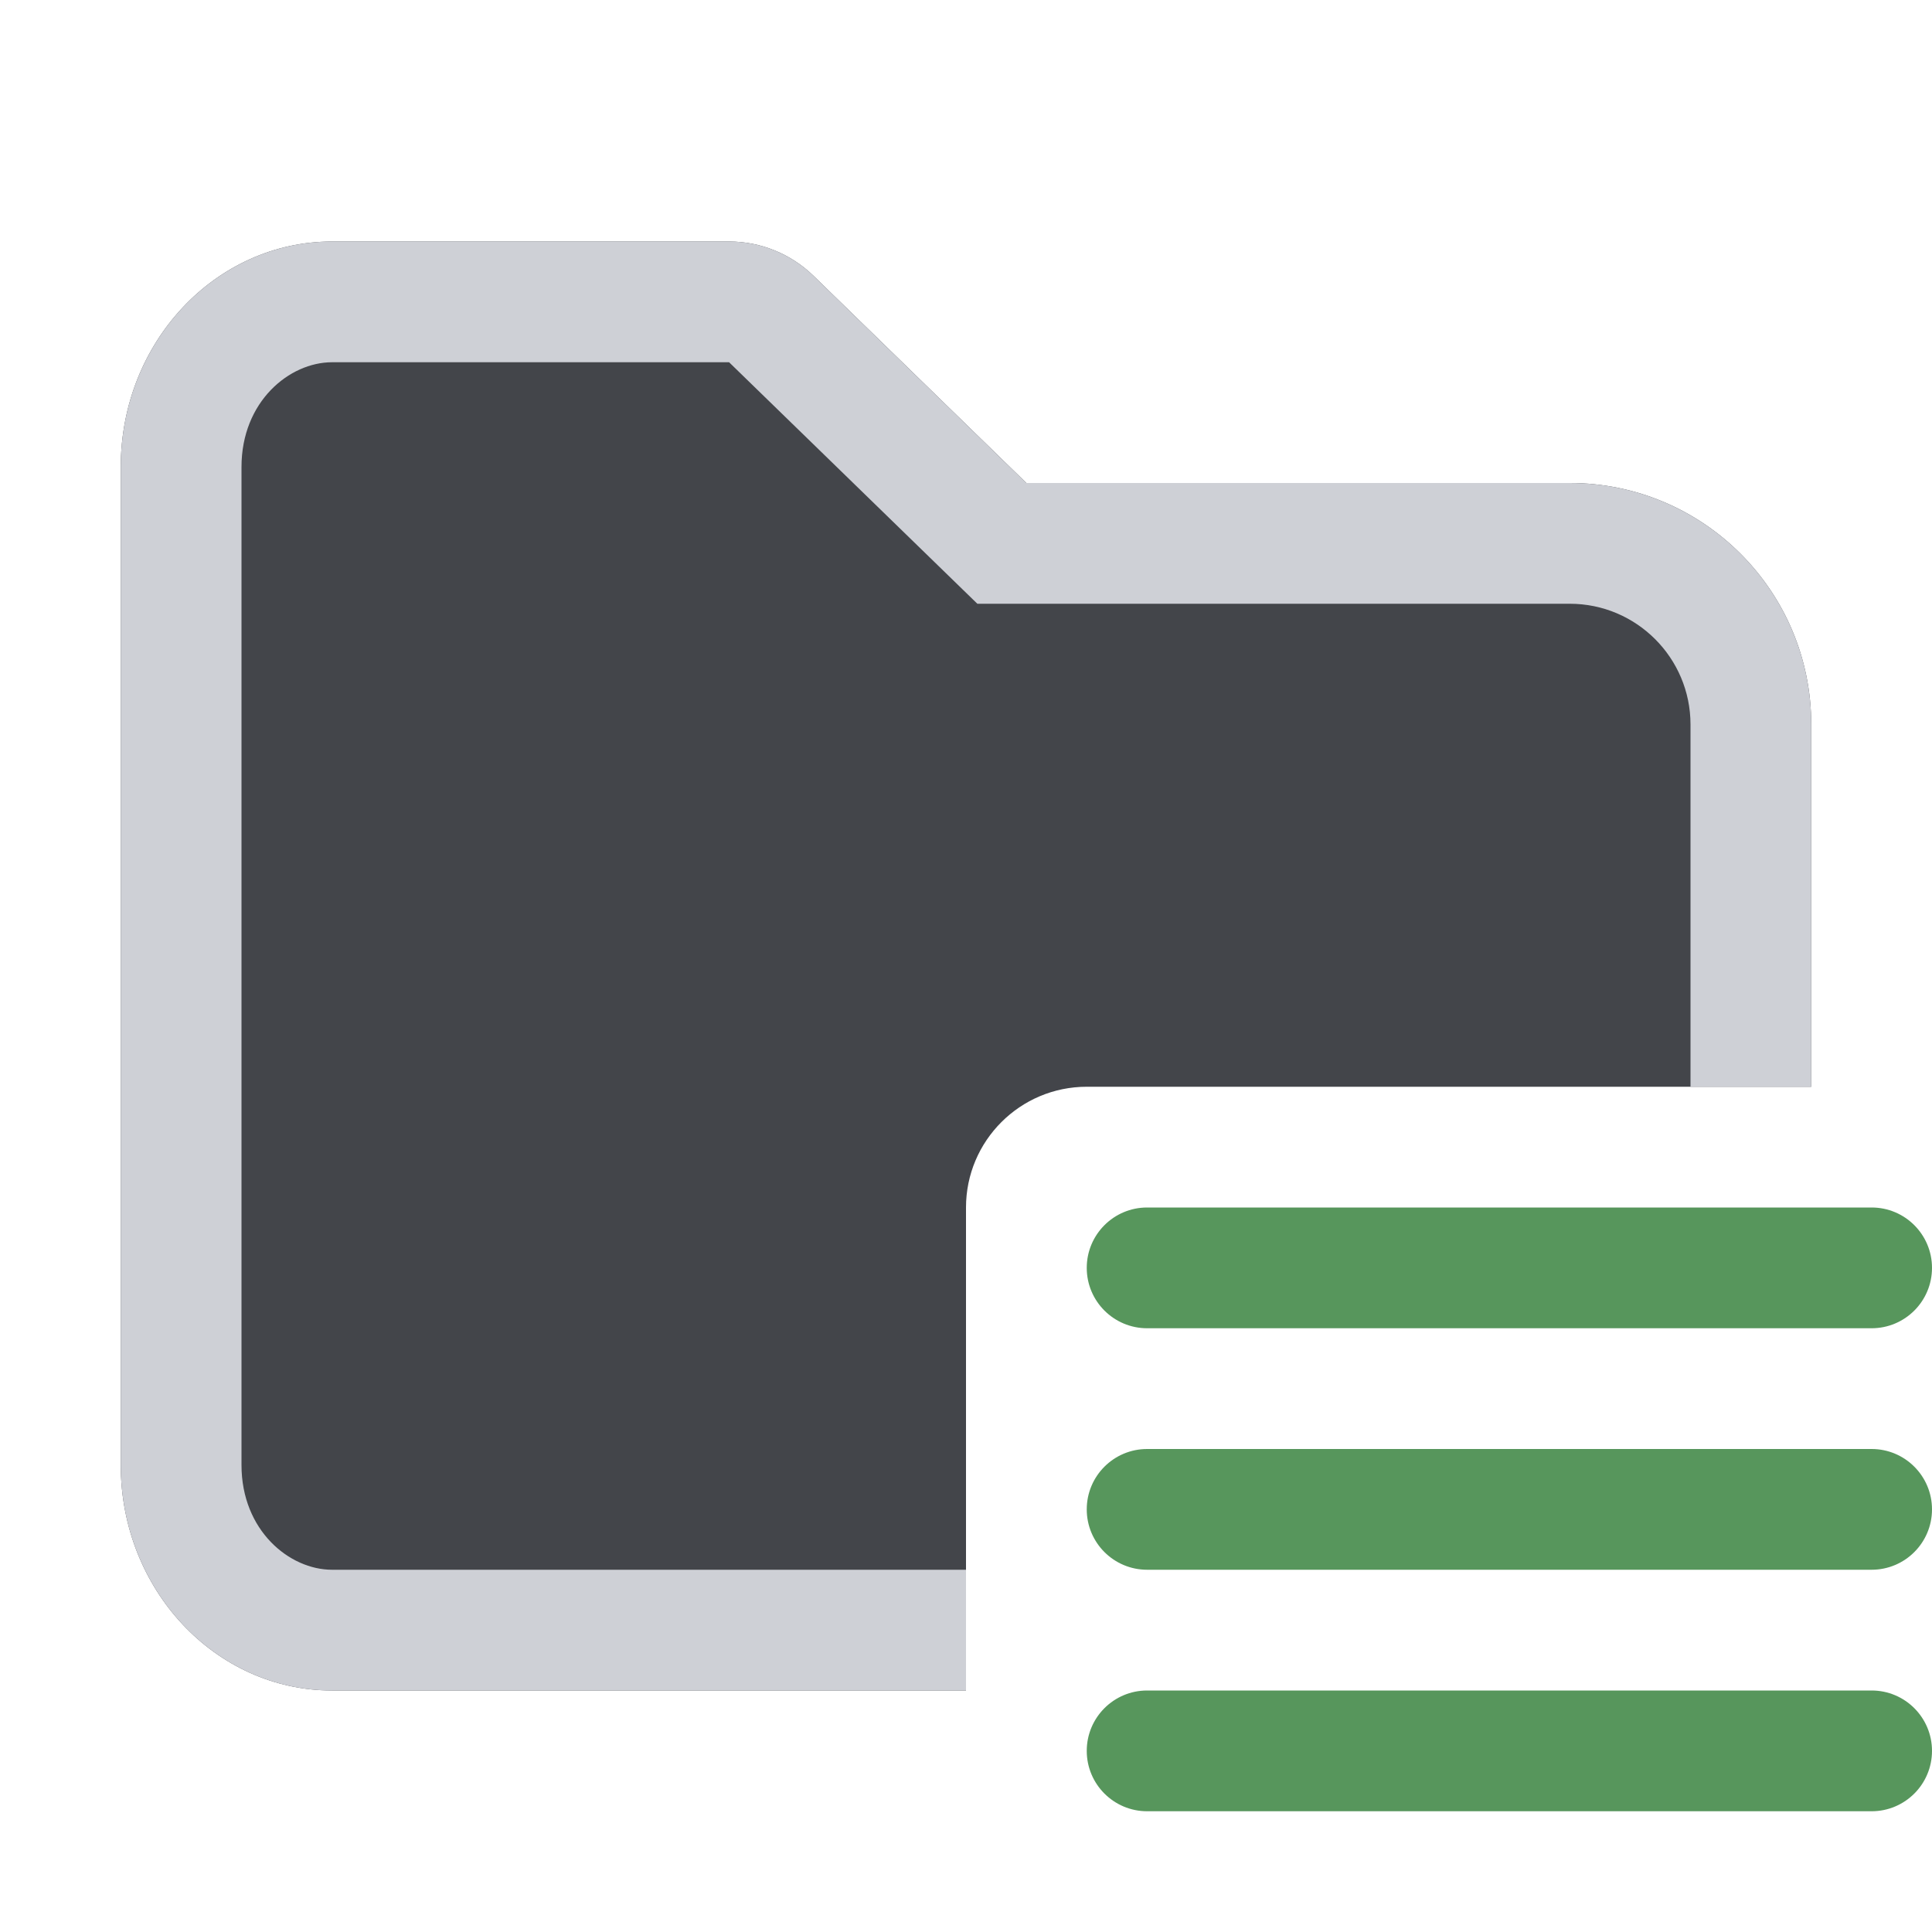
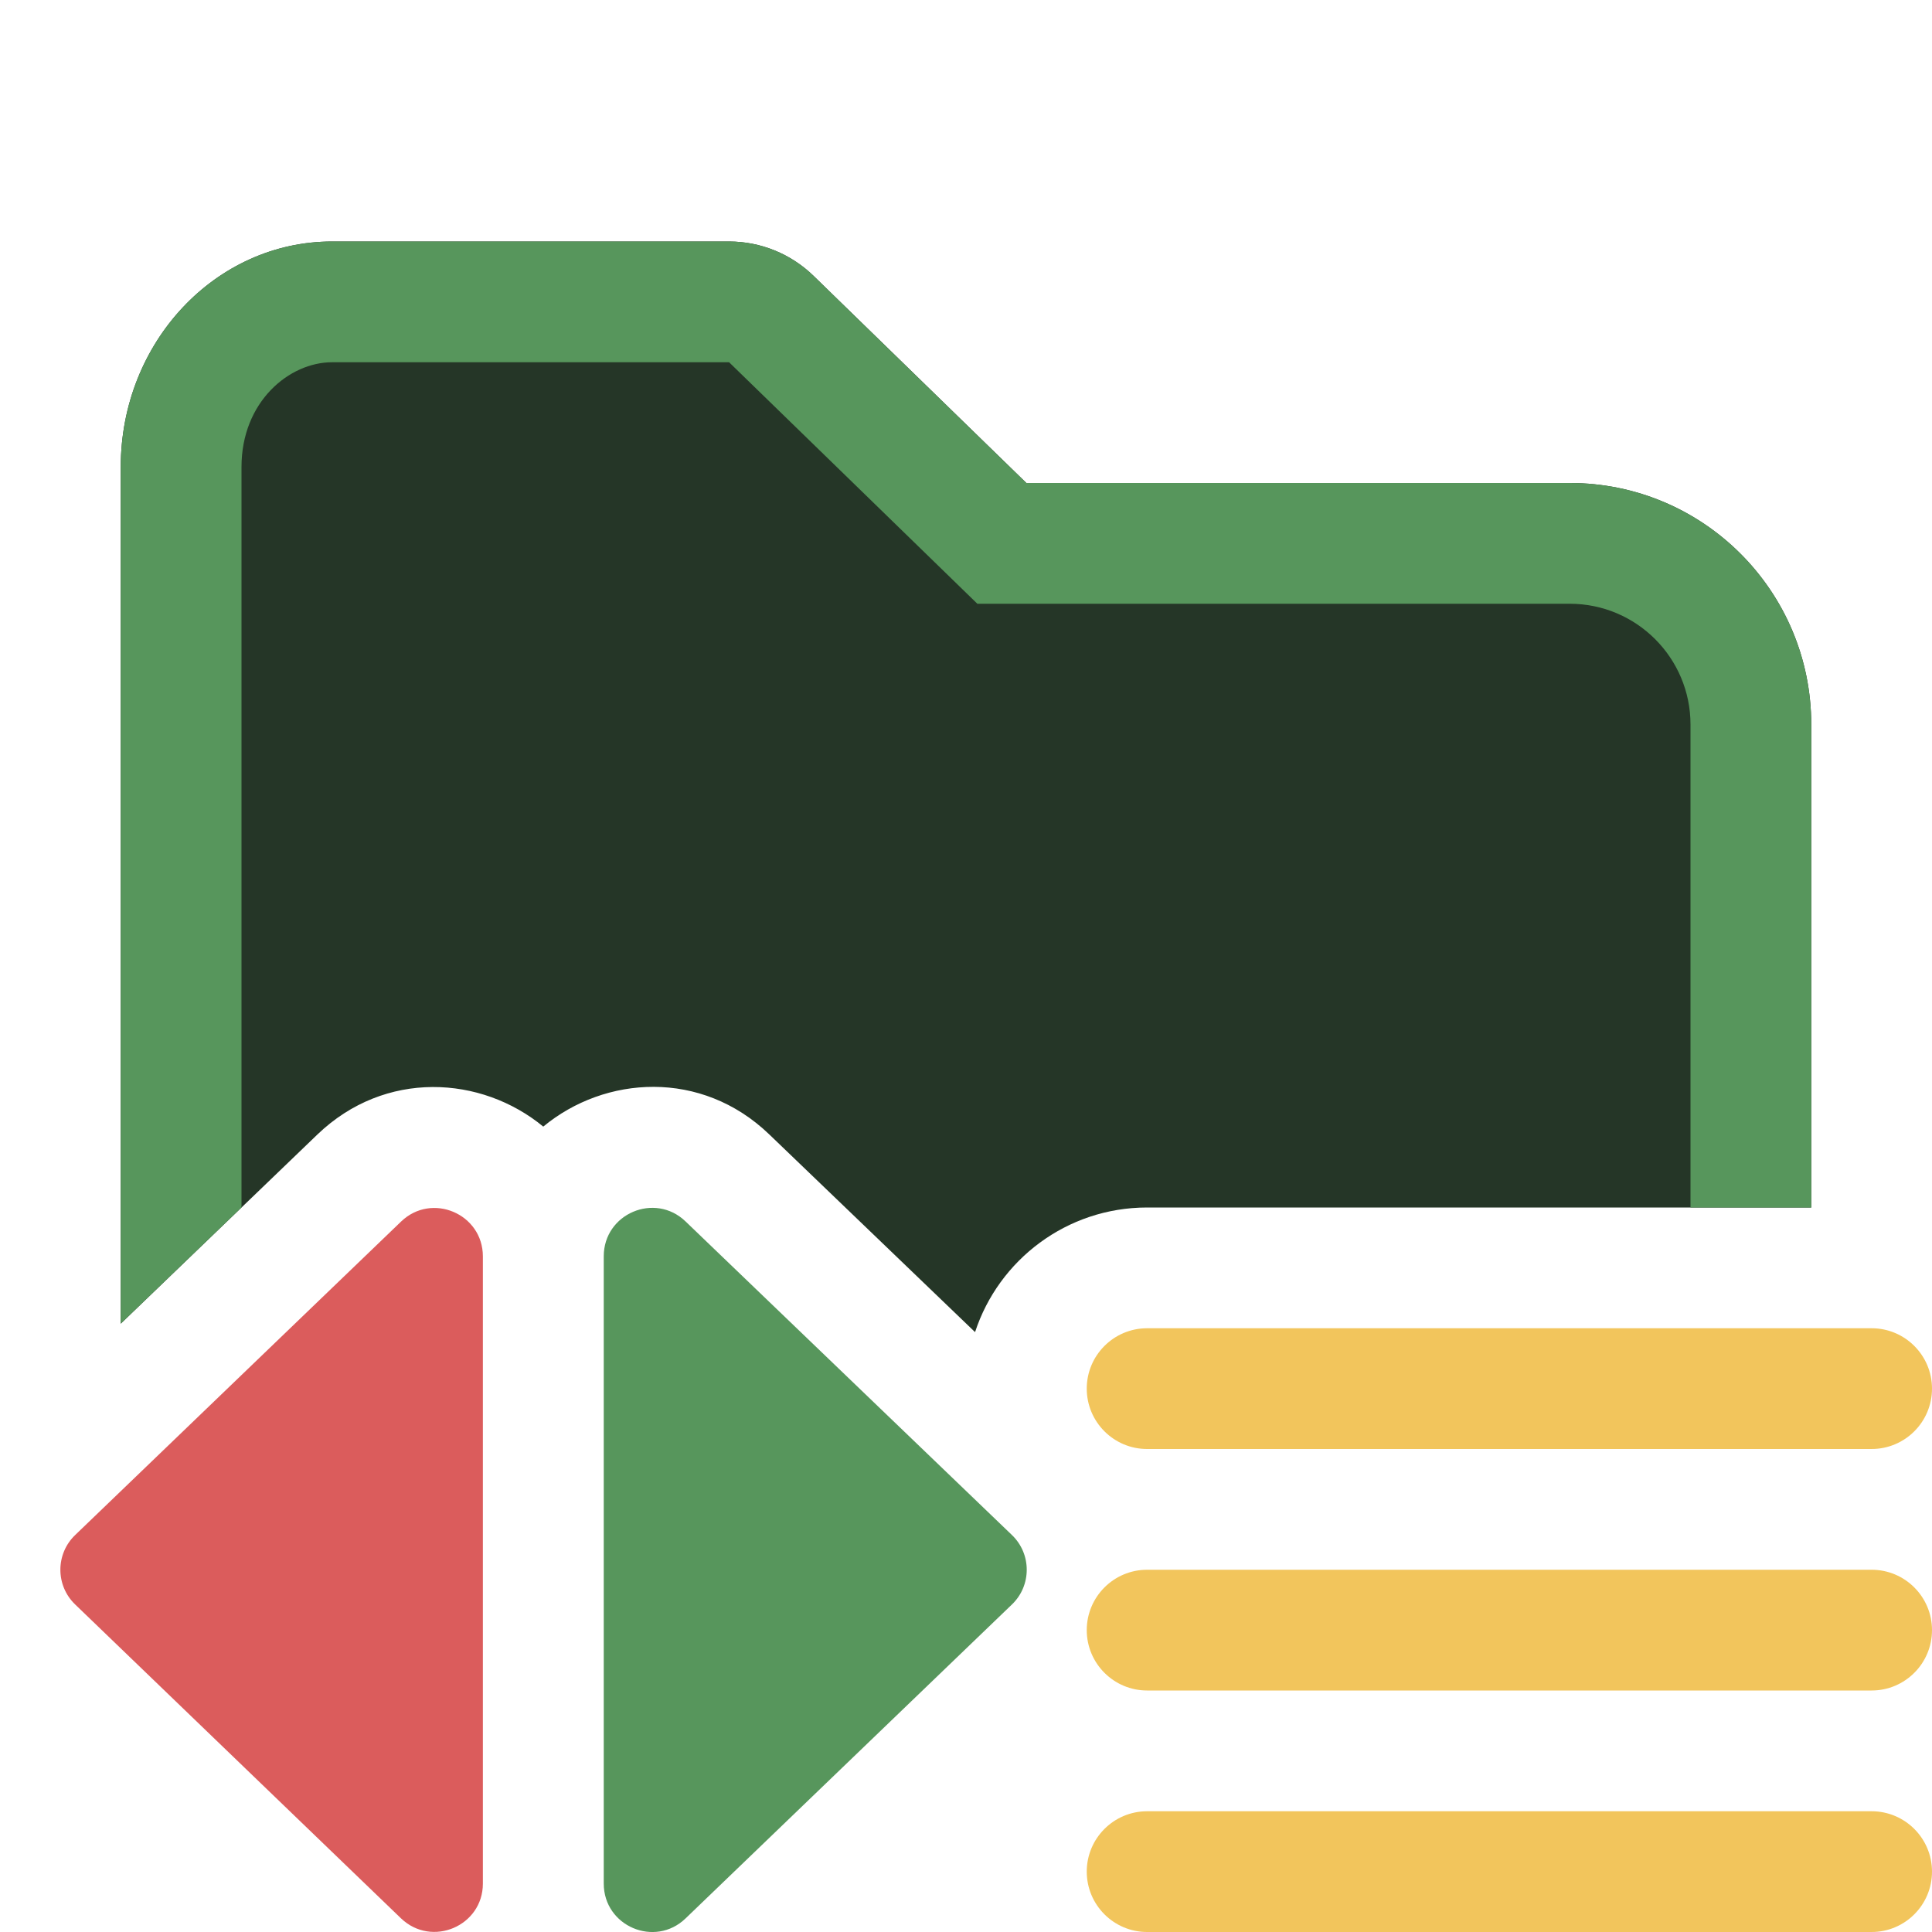
<svg xmlns="http://www.w3.org/2000/svg" width="16" height="16" viewBox="0 0 16 16" fill="none">
-   <path d="M1 3.867C1 2.836 1.784 2 2.75 2H6.038C6.299 2 6.549 2.102 6.736 2.283L8.5 4L13 4C14.105 4 15 4.895 15 6V9H9C8.448 9 8 9.448 8 10V14H2.75C1.784 14 1 13.164 1 12.133V3.867Z" fill="#43454A" />
-   <path d="M8.094 5H13C13.552 5 14 5.448 14 6V9H15V6C15 4.895 14.105 4 13 4L8.5 4L6.736 2.283C6.549 2.102 6.299 2 6.038 2H2.75C1.784 2 1 2.836 1 3.867V12.133C1 13.164 1.784 14 2.75 14H8V13H2.75C2.396 13 2 12.674 2 12.133V3.867C2 3.326 2.396 3 2.75 3H6.038L8.094 5Z" fill="#CED0D6" />
-   <rect x="9" y="10" width="7" height="1" rx="0.5" fill="#57965C" />
-   <rect x="9" y="12" width="7" height="1" rx="0.5" fill="#57965C" />
-   <rect x="9" y="14" width="7" height="1" rx="0.5" fill="#57965C" />
+   <path d="M2.75 2C1.784 2 1 2.836 1 3.867V10.962L2.628 9.396C3.19 8.856 3.987 8.908 4.499 9.33C5.01 8.907 5.808 8.854 6.37 9.394L8.075 11.032C8.271 10.433 8.835 10 9.5 10H15V6C15 4.895 14.105 4 13 4L8.5 4L6.736 2.283C6.549 2.102 6.299 2 6.038 2H2.75Z" fill="#253627" />
+   <path fill-rule="evenodd" clip-rule="evenodd" d="M8.38 12.712C8.544 12.869 8.544 13.131 8.38 13.288L5.677 15.888C5.423 16.132 5 15.952 5 15.599L5 10.404C5 10.051 5.423 9.871 5.677 10.115L8.38 12.712Z" fill="#57965C" />
+   <path fill-rule="evenodd" clip-rule="evenodd" d="M0.623 13.288C0.459 13.131 0.459 12.869 0.623 12.712L3.322 10.116C3.576 9.872 3.999 10.052 3.999 10.405V15.599C3.999 15.951 3.576 16.131 3.321 15.887L0.623 13.288Z" fill="#DB5C5C" />
+   <path fill-rule="evenodd" clip-rule="evenodd" d="M9 11.5C9 11.224 9.224 11 9.5 11H15.5C15.776 11 16 11.224 16 11.5C16 11.776 15.776 12 15.5 12H9.5C9.224 12 9 11.776 9 11.5ZM9 13.5C9 13.224 9.224 13 9.5 13H15.5C15.776 13 16 13.224 16 13.5C16 13.776 15.776 14 15.5 14H9.5C9.224 14 9 13.776 9 13.5ZM9 15.5C9 15.224 9.224 15 9.5 15H15.5C15.776 15 16 15.224 16 15.5C16 15.776 15.776 16 15.5 16H9.5C9.224 16 9 15.776 9 15.5Z" fill="#F2C55C" />
+   <path d="M8.094 5H13C13.552 5 14 5.448 14 6V10H15V6C15 4.895 14.105 4 13 4L8.5 4L6.736 2.283C6.549 2.102 6.299 2 6.038 2H2.75C1.784 2 1 2.836 1 3.867V10.962L2 10V3.867C2 3.326 2.396 3 2.75 3H6.038L8.094 5Z" fill="#57965C" />
</svg>
